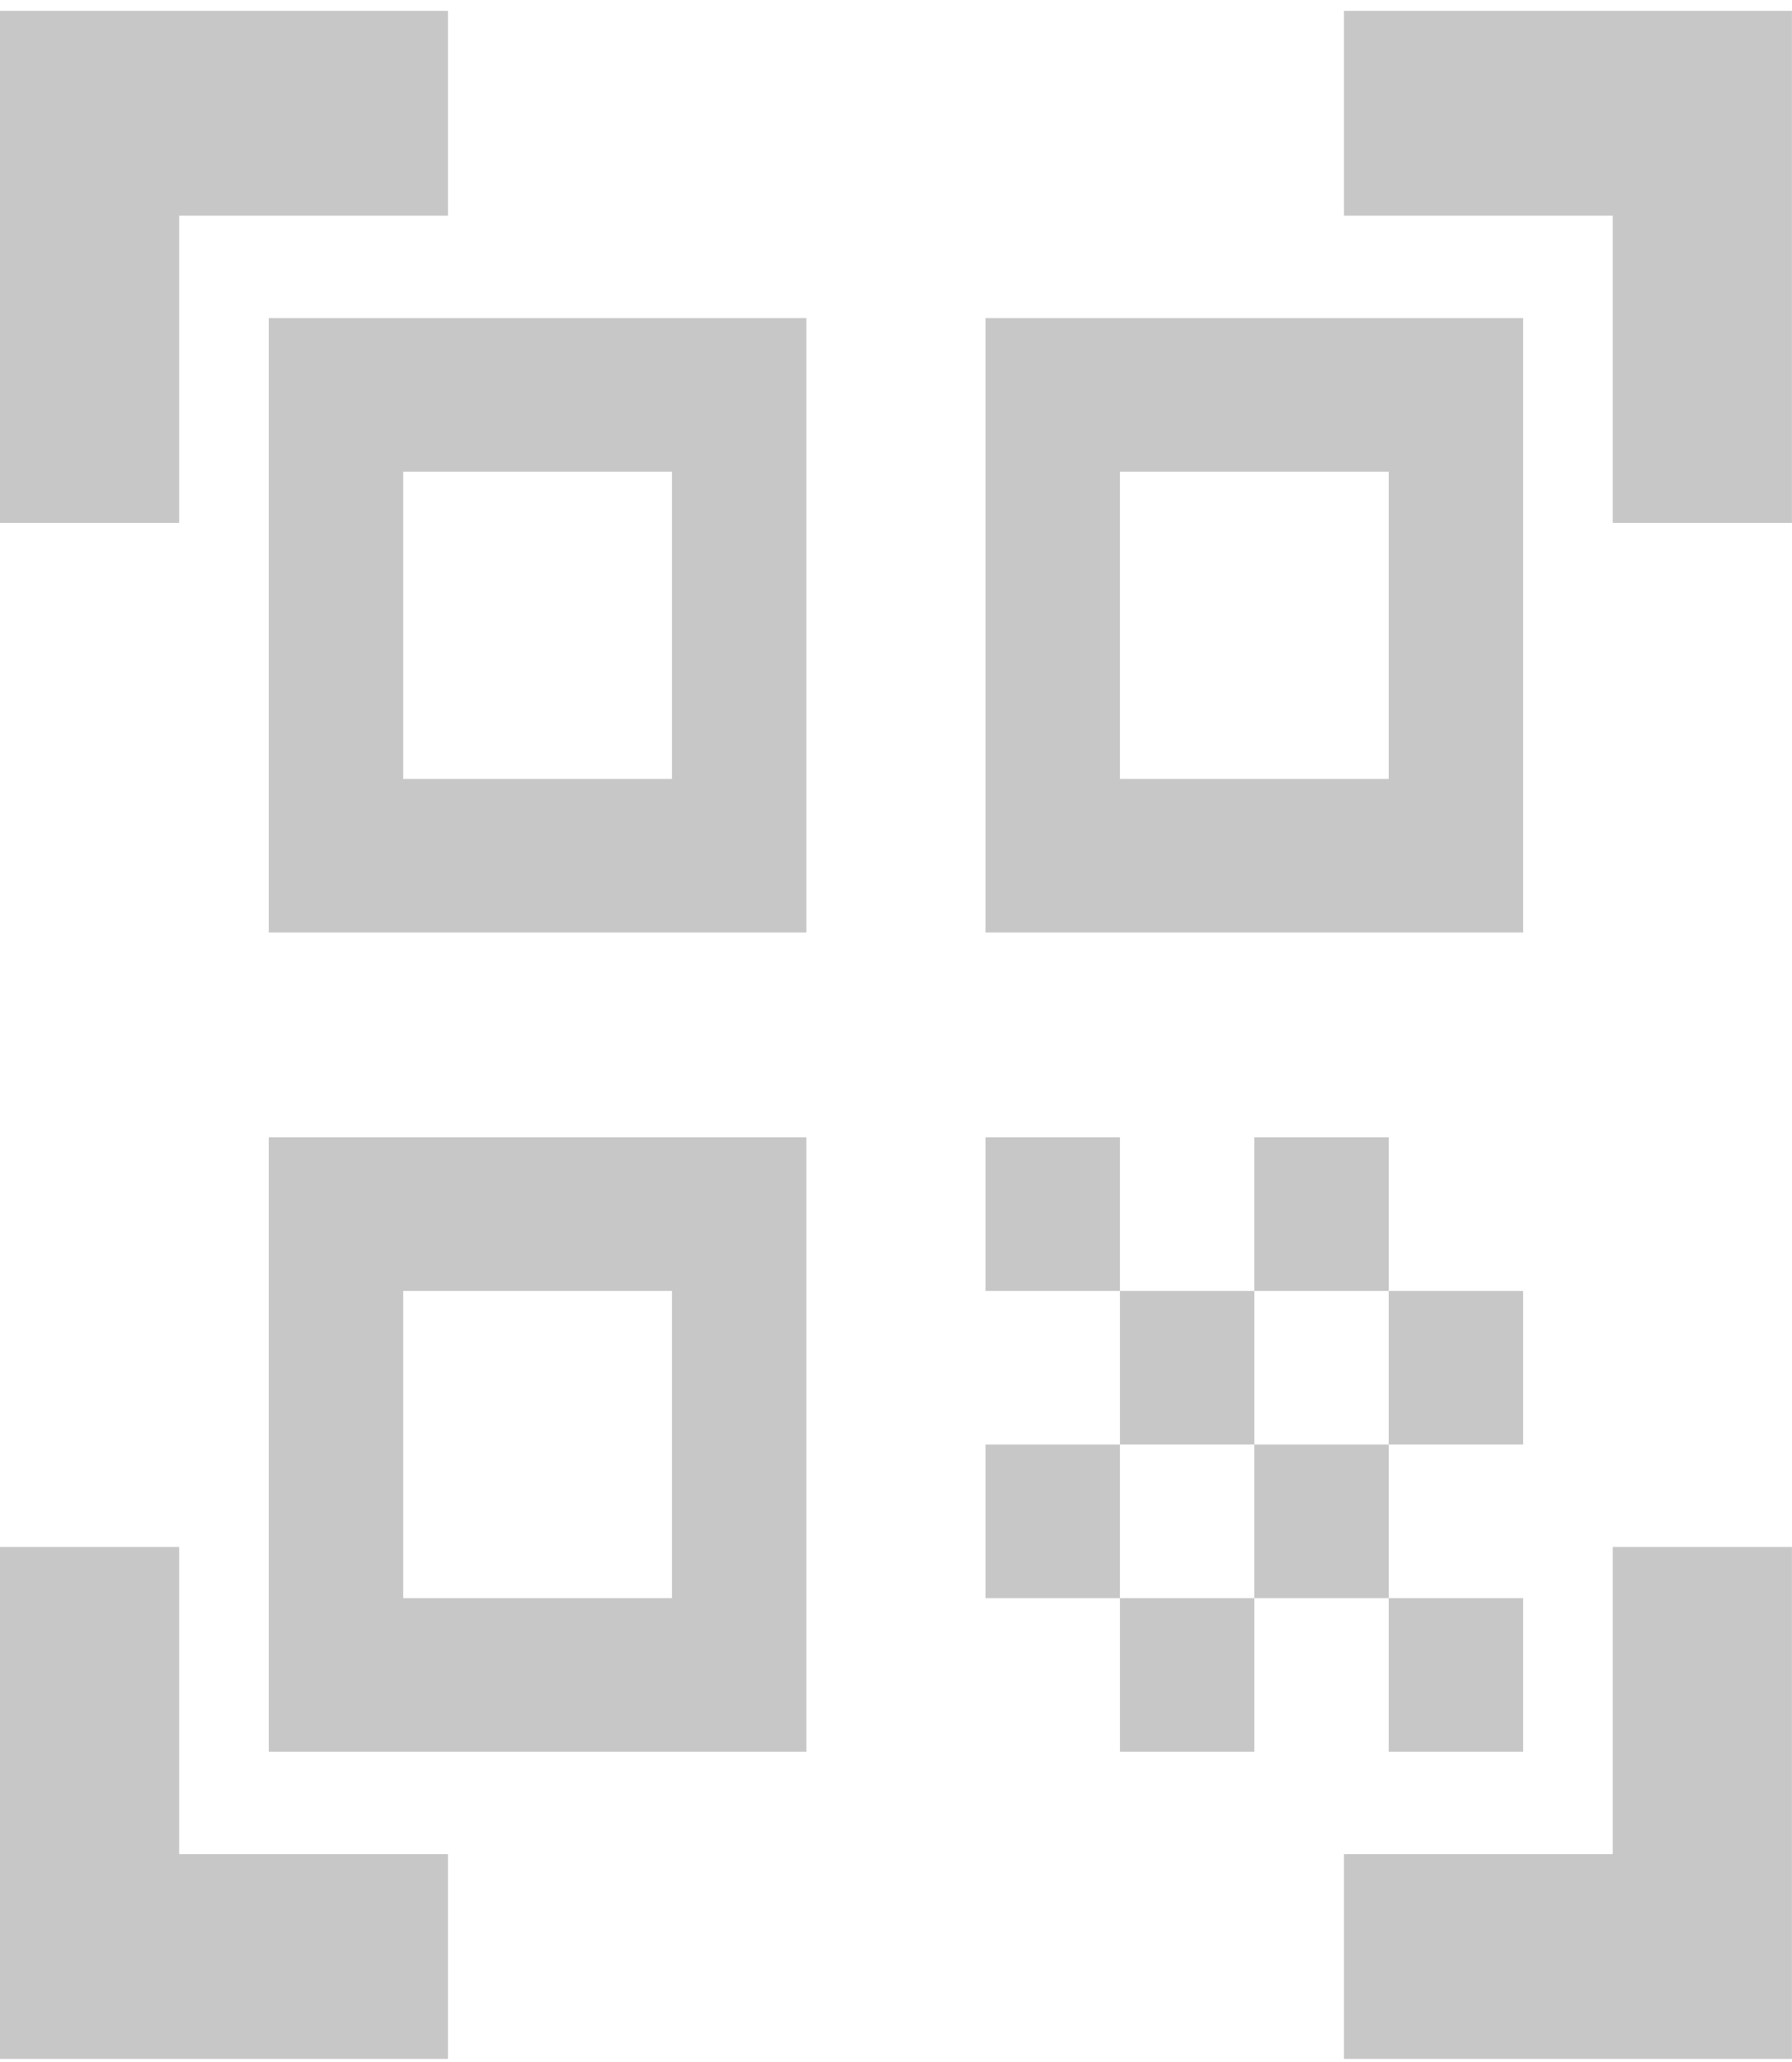
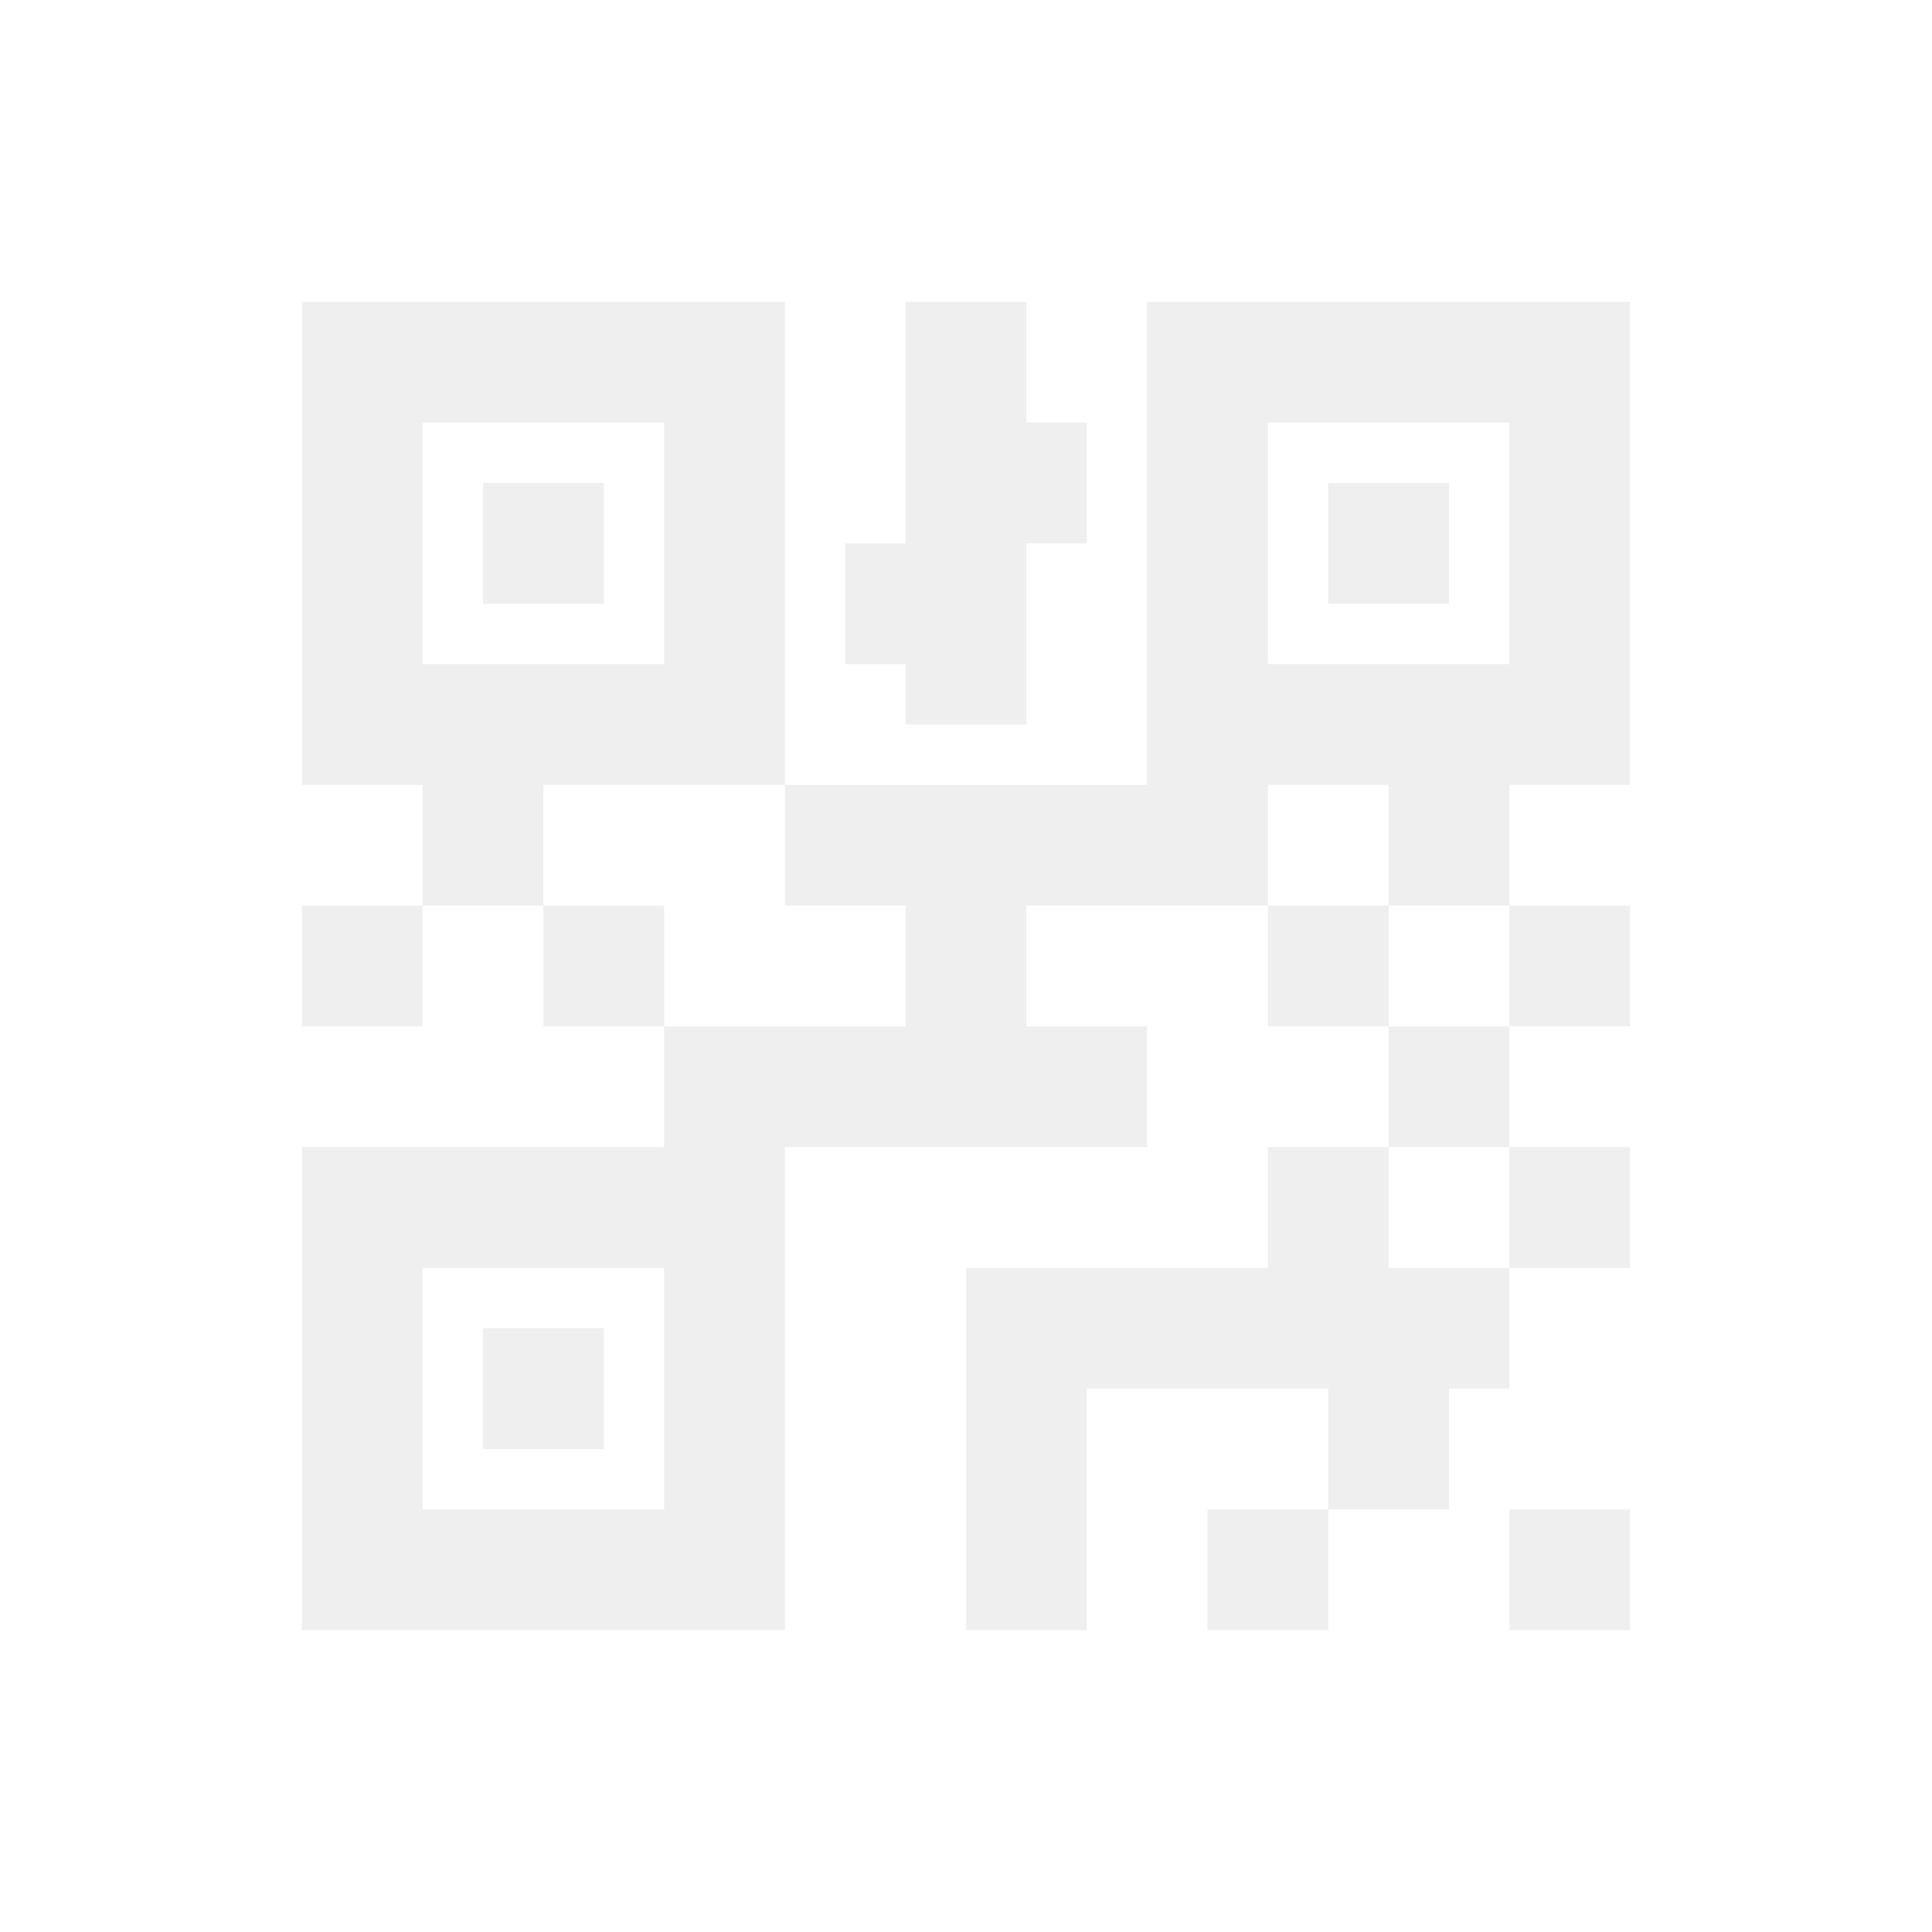
- <svg xmlns="http://www.w3.org/2000/svg" width="93" height="107" viewBox="0 0 93 107" fill="none">
-   <path d="M34.875 24.477V40.419H20.925V24.477H34.875ZM41.85 16.506H13.95V48.389H41.85V16.506ZM34.875 66.988V82.93H20.925V66.988H34.875ZM41.85 59.017H13.95V90.9H41.85V59.017ZM72.075 24.477V40.419H58.125V24.477H72.075ZM79.05 16.506H51.15V48.389H79.05V16.506ZM51.15 59.017H58.125V66.988H51.15V59.017ZM58.125 66.988H65.1V74.959H58.125V66.988ZM65.1 59.017H72.075V66.988H65.1V59.017ZM51.15 74.959H58.125V82.93H51.15V74.959ZM58.125 82.93H65.1V90.9H58.125V82.93ZM65.1 74.959H72.075V82.93H65.1V74.959ZM72.075 66.988H79.05V74.959H72.075V66.988ZM72.075 82.93H79.05V90.9H72.075V82.93ZM93 27.134H83.7V11.192H69.75V0.564H93V27.134ZM93 106.842V80.273H83.7V96.214H69.75V106.842H93ZM0 106.842H23.25V96.214H9.3V80.273H0V106.842ZM0 0.564V27.134H9.3V11.192H23.25V0.564H0Z" fill="#C7C7C7" />
+ <svg xmlns="http://www.w3.org/2000/svg" width="1em" height="1em" viewBox="0 0 32 32">
+   <path fill="#efeff0" d="M5 5v8h2v2h2v-2h4V5H5zm8 8v2h2v2h-4v2H5v8h8v-8h6v-2h-2v-2h4v-2h2v2h2v-2h2V5h-8v8h-6zm12 2v2h2v-2h-2zm0 2h-2v2h2v-2zm0 2v2h2v-2h-2zm0 2h-2v-2h-2v2h-5v6h2v-4h4v2h2v-2h1v-2zm-3 4h-2v2h2v-2zm1-8v-2h-2v2h2zm-12 0v-2H9v2h2zm-4-2H5v2h2v-2zm8-10v4h-1v2h1v1h2V9h1V7h-1V5h-2zM7 7h4v4H7V7zm14 0h4v4h-4V7zM8 8v2h2V8H8zm14 0v2h2V8h-2zM7 21h4v4H7v-4zm1 1v2h2v-2H8zm17 3v2h2v-2h-2z" />
</svg>
